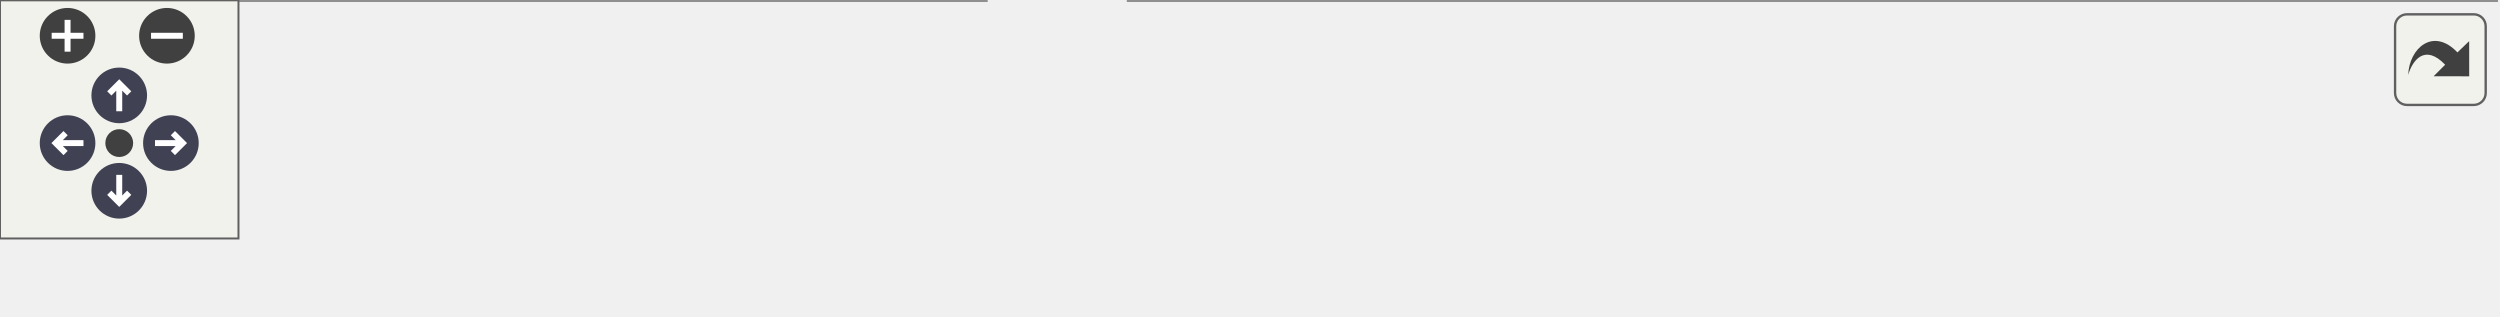
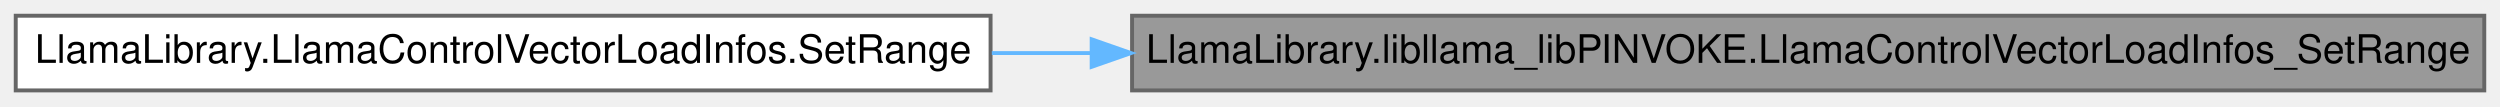
- <svg xmlns="http://www.w3.org/2000/svg" xmlns:xlink="http://www.w3.org/1999/xlink" id="main" version="1.1" xml:space="preserve">
-   <style type="text/css">
- .node, .edge {opacity: 0.7;}
- .node.selected, .edge.selected {opacity: 1;}
- .edge:hover path { stroke: red; }
- .edge:hover polygon { stroke: red; fill: red; }
- </style>
-   <defs>
-     <circle id="rim" cx="0" cy="0" r="7" />
-     <circle id="rim2" cx="0" cy="0" r="3.5" />
-     <g id="zoomPlus">
-       <use xlink:href="#rim" fill="#404040">
-         <set attributeName="fill" to="#808080" begin="zoomplus.mouseover" end="zoomplus.mouseout" />
-       </use>
-       <path d="M-4,0h8M0,-4v8" fill="none" stroke="white" stroke-width="1.5" pointer-events="none" />
-     </g>
-     <g id="zoomMin">
-       <use xlink:href="#rim" fill="#404040">
-         <set attributeName="fill" to="#808080" begin="zoomminus.mouseover" end="zoomminus.mouseout" />
-       </use>
-       <path d="M-4,0h8" fill="none" stroke="white" stroke-width="1.5" pointer-events="none" />
-     </g>
-     <g id="arrowUp" transform="translate(30 24)">
-       <use xlink:href="#rim" />
-       <path pointer-events="none" fill="none" stroke="white" stroke-width="1.5" d="M0,-3.0v7 M-2.5,-0.5L0,-3.0L2.5,-0.5" />
-     </g>
-     <g id="arrowRight" transform="rotate(90) translate(36 -43)">
-       <use xlink:href="#rim" />
-       <path pointer-events="none" fill="none" stroke="white" stroke-width="1.5" d="M0,-3.0v7 M-2.5,-0.5L0,-3.0L2.5,-0.5" />
-     </g>
-     <g id="arrowDown" transform="rotate(180) translate(-30 -48)">
-       <use xlink:href="#rim" />
-       <path pointer-events="none" fill="none" stroke="white" stroke-width="1.5" d="M0,-3.0v7 M-2.5,-0.5L0,-3.0L2.5,-0.5" />
-     </g>
-     <g id="arrowLeft" transform="rotate(270) translate(-36 17)">
-       <use xlink:href="#rim" />
-       <path pointer-events="none" fill="none" stroke="white" stroke-width="1.5" d="M0,-3.0v7 M-2.5,-0.5L0,-3.0L2.5,-0.5" />
-     </g>
-     <g id="resetDef">
-       <use xlink:href="#rim2" fill="#404040">
-         <set attributeName="fill" to="#808080" begin="reset.mouseover" end="reset.mouseout" />
-       </use>
-     </g>
-   </defs>
-   <svg id="graph" class="graph">
-     <g id="viewport">
-       <g id="Node000001" class="node">
-         <g id="a_Node000001">
-           <a xlink:title=" ">
-             <polygon fill="#999999" stroke="#666666" points="628,-19 284,-19 284,0 628,0 628,-19" />
-             <text text-anchor="middle" x="456" y="-7" font-family="Helvetica,sans-Serif" font-size="10.00">LlamaLibrary.libllama_libPINVOKE.LlamaControlVectorLoadInfos_SetRange</text>
-           </a>
-         </g>
-       </g>
-       <g id="Node000002" class="node">
-         <g id="a_Node000002">
-           <a xlink:href="class_llama_library_1_1_llama_control_vector_load_infos.html#a39ea437d24223c9dbf5f956fbf465e87" target="_top" xlink:title=" ">
-             <polygon fill="white" stroke="#666666" points="248,-19 0,-19 0,0 248,0 248,-19" />
-             <text text-anchor="middle" x="124" y="-7" font-family="Helvetica,sans-Serif" font-size="10.00">LlamaLibrary.LlamaControlVectorLoadInfos.SetRange</text>
-           </a>
-         </g>
-       </g>
-       <g id="edge1_Node000001_Node000002" class="edge">
-         <g id="a_edge1_Node000001_Node000002">
-           <a xlink:title=" ">
-             <path fill="none" stroke="#63b8ff" d="M273.67,-9.5C265.13,-9.5 256.65,-9.5 248.32,-9.5" />
-             <polygon fill="#63b8ff" stroke="#63b8ff" points="273.72,-13 283.72,-9.5 273.72,-6 273.72,-13" />
-           </a>
-         </g>
+ <svg xmlns="http://www.w3.org/2000/svg" xmlns:xlink="http://www.w3.org/1999/xlink" width="636pt" height="27pt" viewBox="0.00 0.00 636.00 27.00">
+   <g id="graph0" class="graph" transform="scale(1 1) rotate(0) translate(4 23)">
+     <g id="Node000001" class="node">
+       <g id="a_Node000001">
+         <a xlink:title=" ">
+           <polygon fill="#999999" stroke="#666666" points="628,-19 284,-19 284,0 628,0 628,-19" />
+           <text text-anchor="middle" x="456" y="-7" font-family="Helvetica,sans-Serif" font-size="10.00">LlamaLibrary.libllama_libPINVOKE.LlamaControlVectorLoadInfos_SetRange</text>
+         </a>
      </g>
    </g>
-   </svg>
-   <g id="navigator" transform="translate(0 0)" fill="#404254">
-     <rect fill="#f2f5e9" fill-opacity="0.5" stroke="#606060" stroke-width=".5" x="0" y="0" width="60" height="60" />
-     <use id="zoomplus" xlink:href="#zoomPlus" x="17" y="9" />
-     <use id="zoomminus" xlink:href="#zoomMin" x="42" y="9" />
-     <use id="reset" xlink:href="#resetDef" x="30" y="36" />
-     <use id="arrowup" xlink:href="#arrowUp" x="0" y="0" />
-     <use id="arrowright" xlink:href="#arrowRight" x="0" y="0" />
-     <use id="arrowdown" xlink:href="#arrowDown" x="0" y="0" />
-     <use id="arrowleft" xlink:href="#arrowLeft" x="0" y="0" />
+     <g id="Node000002" class="node">
+       <g id="a_Node000002">
+         <a xlink:href="$class_llama_library_1_1_llama_control_vector_load_infos.html#a39ea437d24223c9dbf5f956fbf465e87" xlink:title=" ">
+           <polygon fill="white" stroke="#666666" points="248,-19 0,-19 0,0 248,0 248,-19" />
+           <text text-anchor="middle" x="124" y="-7" font-family="Helvetica,sans-Serif" font-size="10.00">LlamaLibrary.LlamaControlVectorLoadInfos.SetRange</text>
+         </a>
+       </g>
+     </g>
+     <g id="edge1_Node000001_Node000002" class="edge">
+       <g id="a_edge1_Node000001_Node000002">
+         <a xlink:title=" ">
+           <path fill="none" stroke="#63b8ff" d="M273.67,-9.5C265.13,-9.5 256.65,-9.5 248.32,-9.5" />
+           <polygon fill="#63b8ff" stroke="#63b8ff" points="273.72,-13 283.72,-9.5 273.72,-6 273.72,-13" />
+         </a>
+       </g>
+     </g>
  </g>
-   <svg viewBox="0 0 15 15" width="100%" height="30px" preserveAspectRatio="xMaxYMin meet">
-     <g id="arrow_out" transform="scale(0.3 0.3)">
-       <a xlink:href="class_llama_library_1_1libllama__lib_p_i_n_v_o_k_e_a9b16c0235918f9be6520df03209412b2_icgraph_org.svg" target="_base">
-         <rect id="button" ry="5" rx="5" y="6" x="6" height="38" width="38" fill="#f2f5e9" fill-opacity="0.5" stroke="#606060" stroke-width="1.0" />
-         <path id="arrow" d="M 11.5,31.437 C 11.94,20.098 22.043,11.323 32.159,21.979 L 37.069,17.246 C 37.069,17.246 37.088,32 37.088,32 L 22.16,31.978 C 22.16,31.978 26.998,27.14 26.998,27.14 C 18.529,18.264 13.292,25.23 11.5,31.437 z" style="fill:#404040;" />
-       </a>
-     </g>
-   </svg>
-   <style type="text/css">
- 
- [data-mouse-over-selected='false'] { opacity: 0.7; }
- [data-mouse-over-selected='true']  { opacity: 1.0; }
- 
- </style>
</svg>
